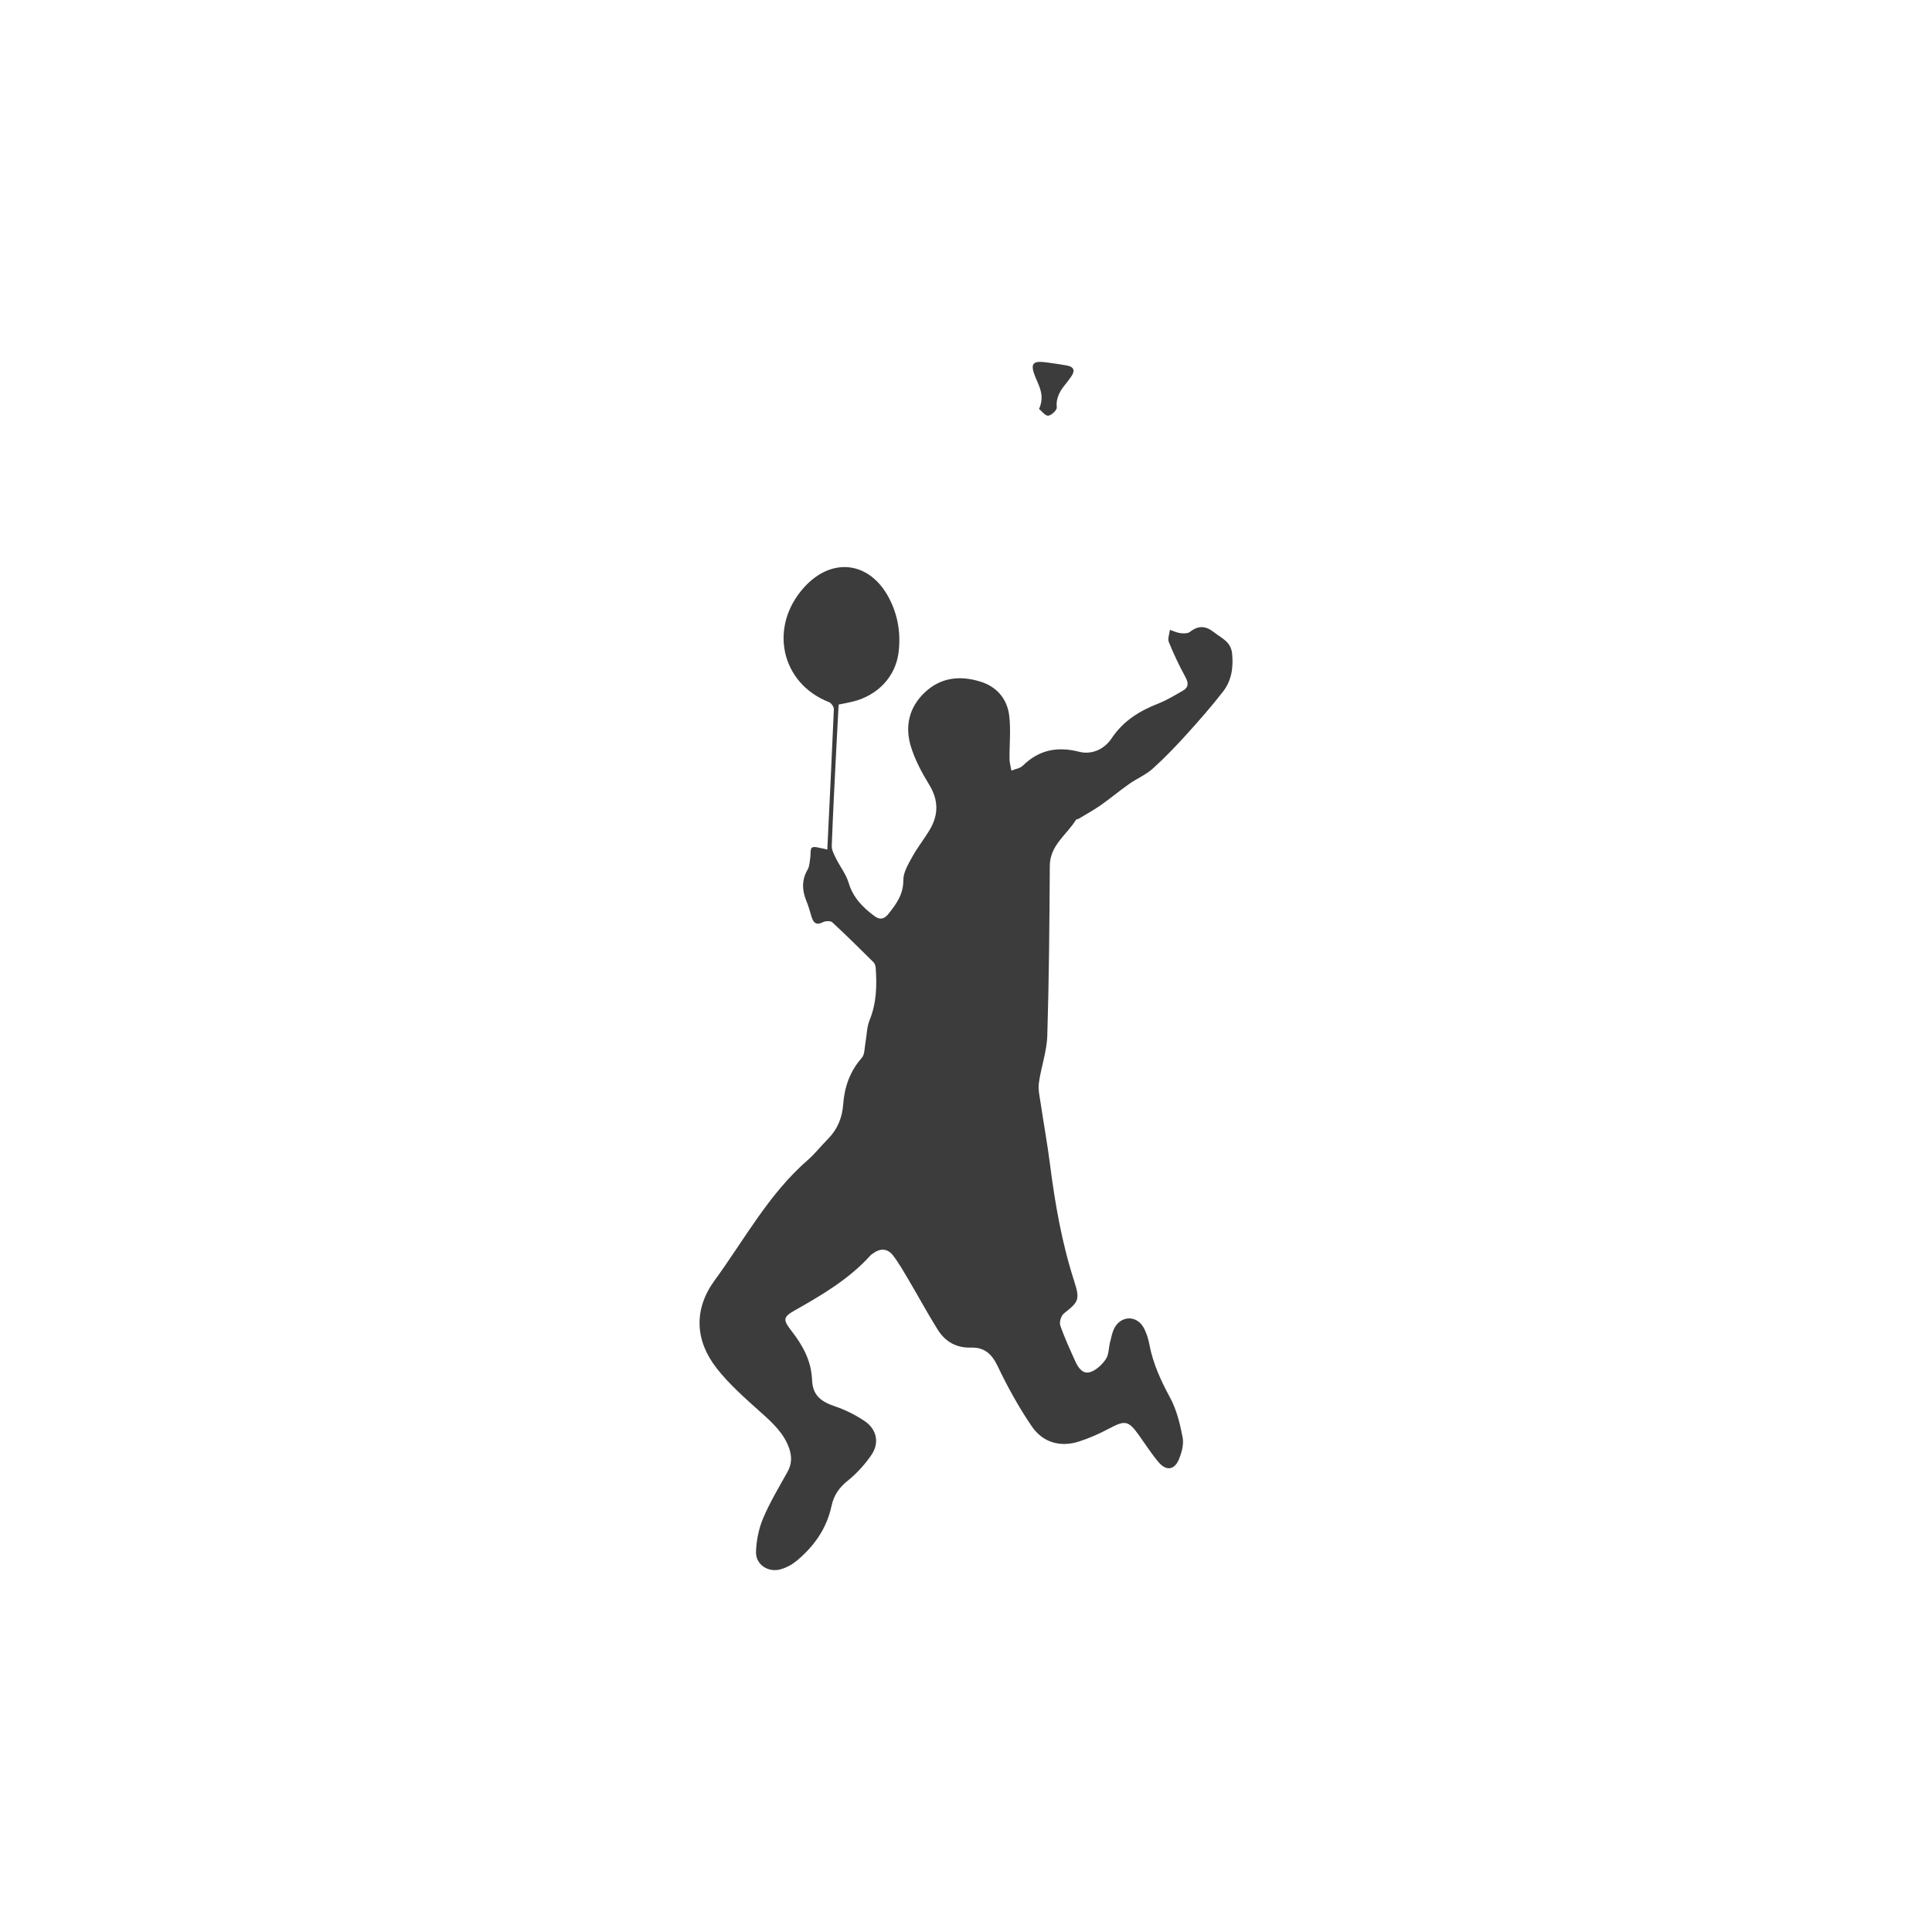
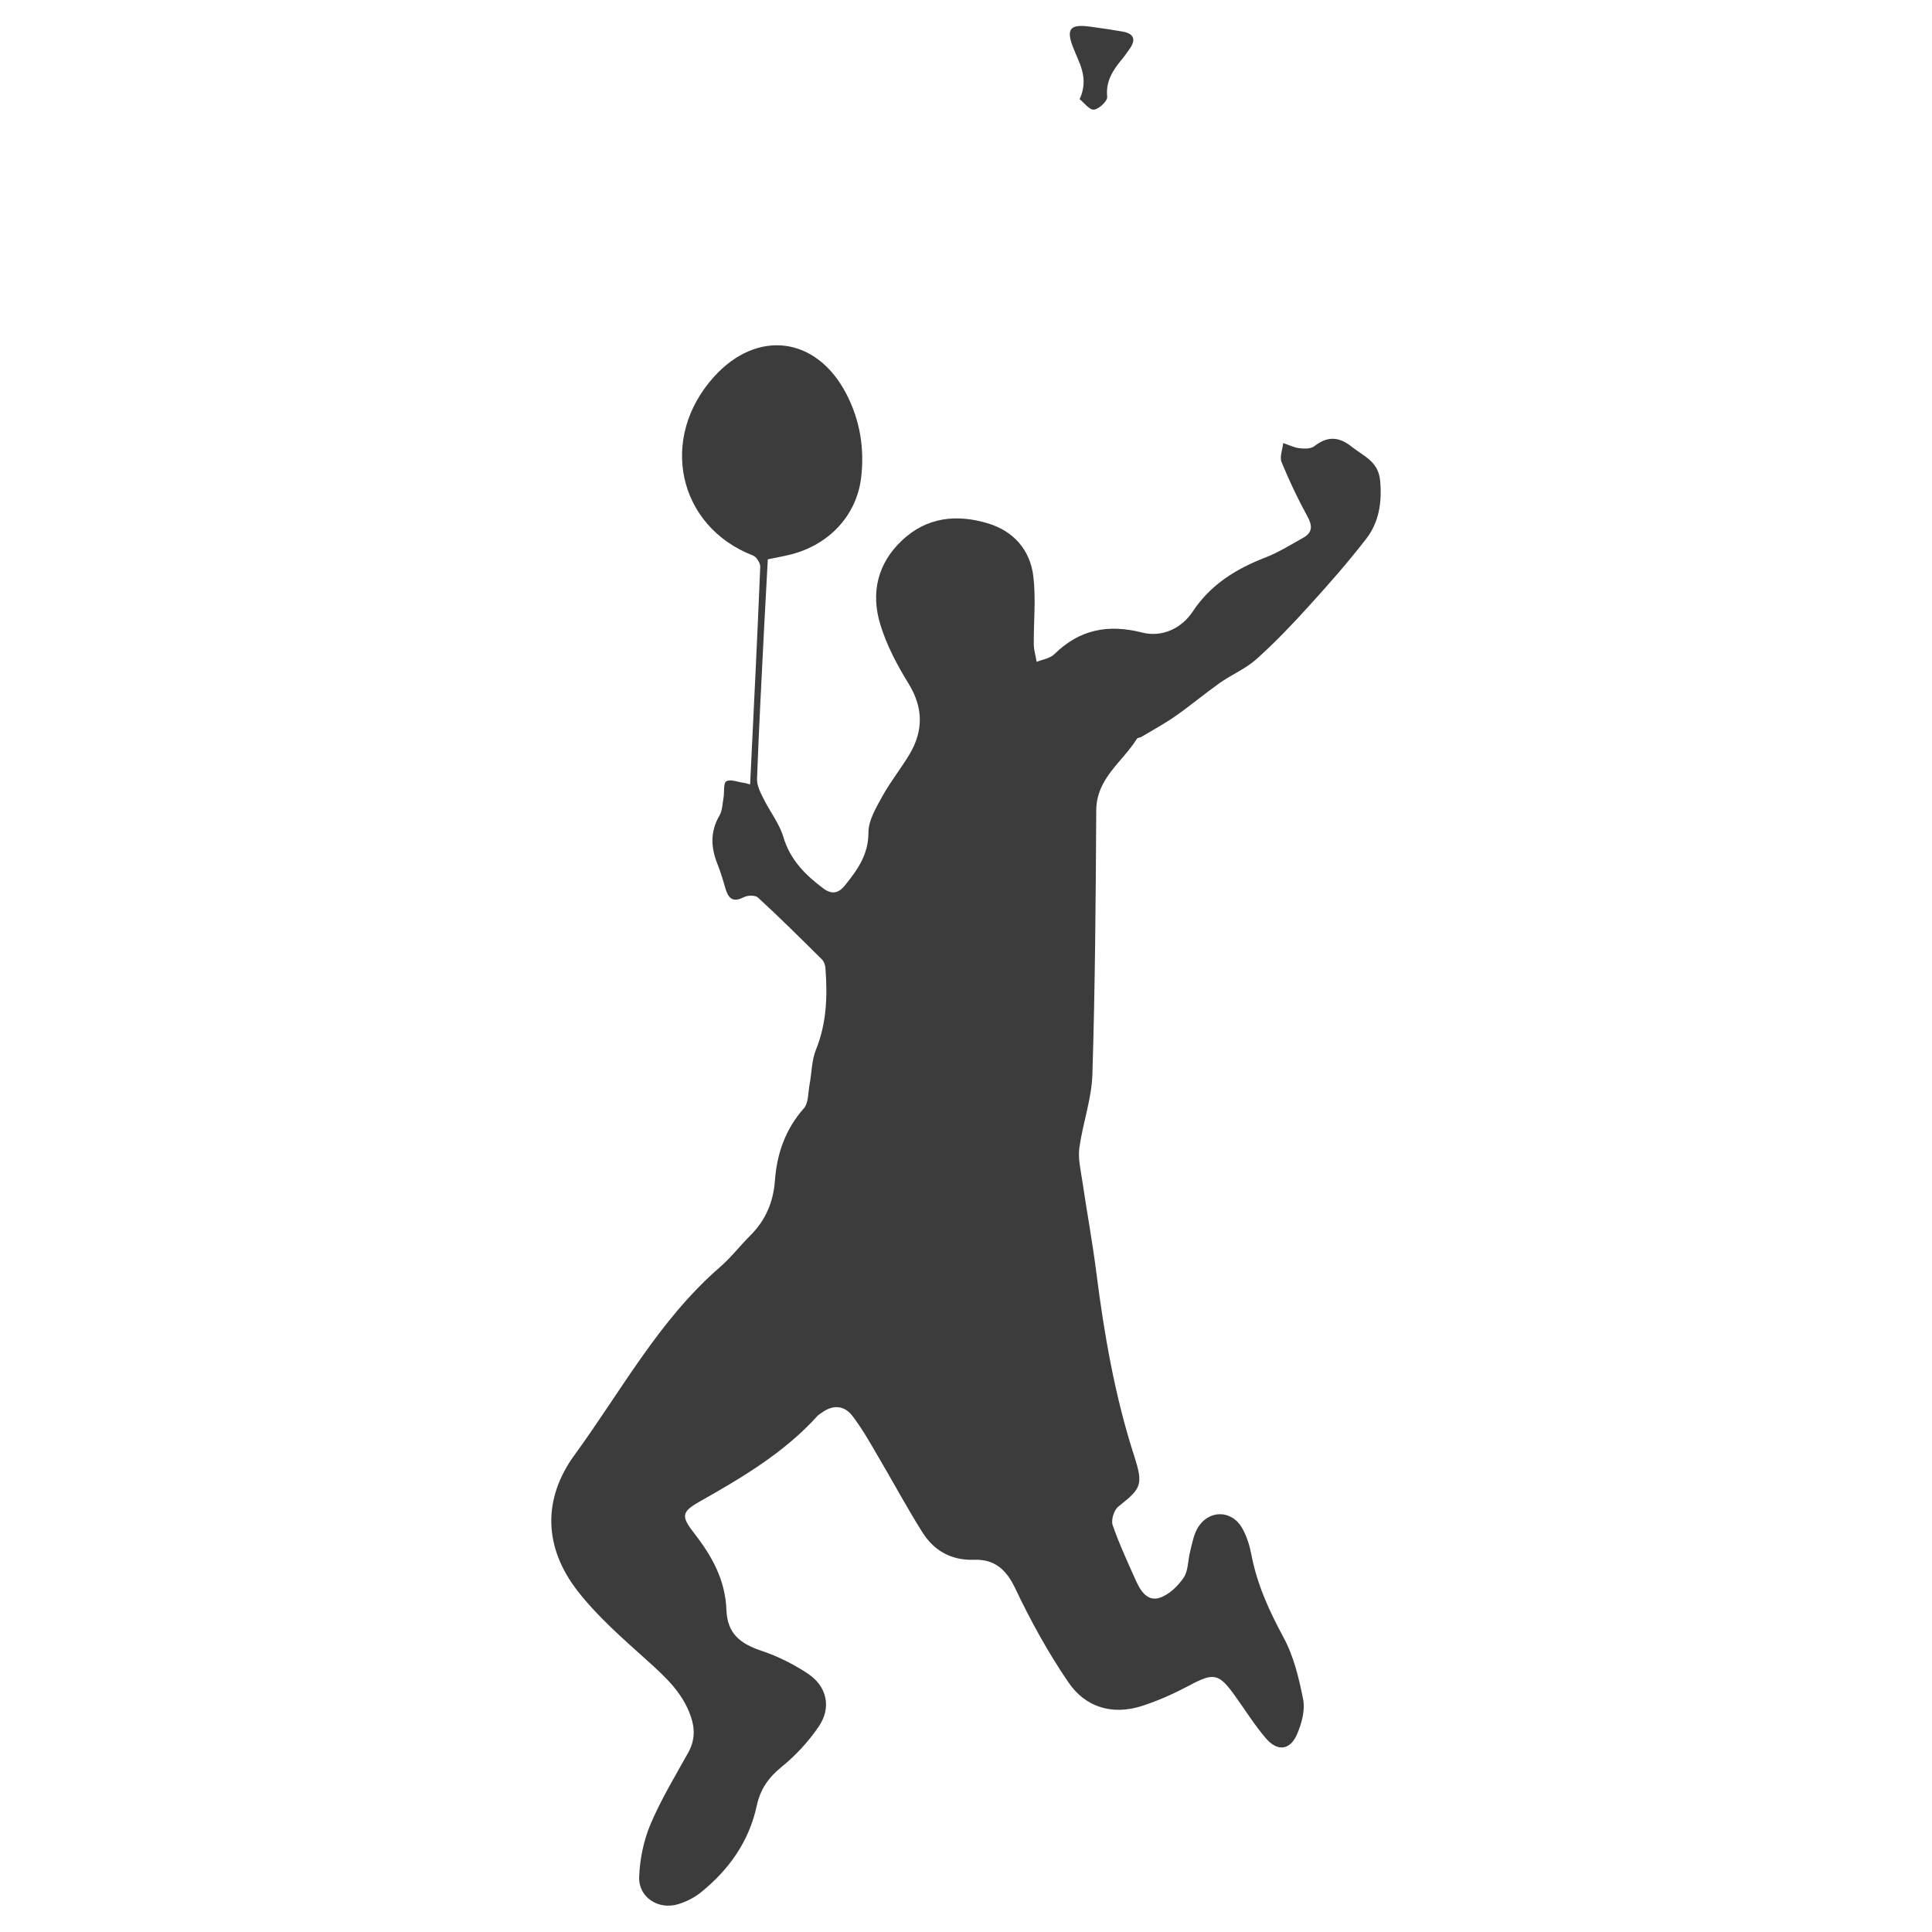
- <svg xmlns="http://www.w3.org/2000/svg" id="Layer_1" data-name="Layer 1" viewBox="0 0 1200 1200">
-   <path d="m513.85,527.72c1.42-29.51,2.86-58.33,4.07-87.15.06-1.48-1.56-3.9-2.96-4.44-29.98-11.69-37.68-46.83-15.5-71.34,17.23-19.04,40.72-16.14,52.69,6.6,5.6,10.64,7.46,22.1,5.95,33.97-1.9,14.86-12.75,26.42-28.05,30.33-2.85.73-5.77,1.23-9.16,1.94-.51,9.57-1.04,19.08-1.51,28.59-.98,19.72-2.05,39.43-2.76,59.16-.09,2.59,1.44,5.38,2.66,7.86,2.51,5.09,6.24,9.75,7.82,15.08,2.73,9.2,8.77,15.27,16.04,20.68,3.4,2.53,6.1,1.89,8.71-1.39,4.92-6.18,9.27-12.14,9.22-20.93-.03-4.86,3.09-9.98,5.6-14.55,3.15-5.75,7.32-10.92,10.7-16.56,5.61-9.35,5.68-18.52-.22-28.17-4.6-7.53-8.93-15.56-11.45-23.95-3.7-12.34-1.12-24.06,8.63-33.31,9.98-9.47,21.9-10.65,34.43-6.84,10.24,3.11,16.75,10.62,18.06,21.04,1.12,8.91.11,18.09.22,27.14.03,2.39.75,4.77,1.16,7.15,2.39-.99,5.37-1.38,7.09-3.06,10.07-9.87,21.44-12.08,35.07-8.62,7.77,1.97,15.59-1.6,20.05-8.31,7.23-10.87,17.31-17.07,29.04-21.66,5.28-2.06,10.2-5.11,15.16-7.93,3.67-2.08,3.74-4.75,1.68-8.51-3.85-7.03-7.3-14.32-10.31-21.75-.85-2.09.39-5.03.67-7.57,2.18.72,4.32,1.78,6.55,2.05,1.95.23,4.53.26,5.91-.81,5.21-4.07,9.8-3.83,14.91.23,4.69,3.73,10.56,5.79,11.28,13.36.84,8.7-.4,16.75-5.66,23.52-7.14,9.2-14.84,17.98-22.67,26.61-6.7,7.38-13.62,14.63-21.03,21.27-4.28,3.84-9.88,6.16-14.64,9.51-6,4.22-11.63,8.97-17.64,13.18-4.37,3.06-9.09,5.62-13.67,8.38-.53.32-1.45.3-1.71.73-5.75,9.3-16.15,15.73-16.23,28.54-.21,35.2-.48,70.41-1.56,105.59-.3,9.78-3.88,19.43-5.22,29.24-.58,4.2.52,8.69,1.16,13,1.83,12.35,4.09,24.65,5.67,37.03,3.15,24.67,7.36,49.08,15.02,72.83,3.8,11.79,2.91,13.03-6.31,20.34-1.72,1.37-2.97,5.36-2.27,7.39,2.6,7.59,6.02,14.91,9.32,22.25,1.81,4.03,4.64,8.32,9.42,6.73,3.73-1.24,7.29-4.65,9.58-8.01,1.88-2.77,1.7-6.9,2.6-10.39.79-3.06,1.32-6.33,2.8-9.05,4.17-7.64,13.61-7.85,17.94-.34,1.86,3.23,3.01,7.05,3.71,10.75,2.25,11.84,7.14,22.43,12.87,33,4.04,7.44,6.13,16.18,7.77,24.59.83,4.23-.54,9.34-2.24,13.52-2.78,6.85-7.94,7.56-12.72,1.9-4.37-5.16-8.05-10.91-11.98-16.44-6.75-9.48-8.7-9.74-18.76-4.4-5.95,3.16-12.21,5.96-18.62,8.01-11.83,3.79-22.56.58-29.39-9.43-8.07-11.82-15.04-24.51-21.22-37.44-3.61-7.56-8.3-11.69-16.37-11.43-9.25.29-16.14-3.69-20.82-11.16-6.29-10.04-11.91-20.49-17.95-30.68-3.11-5.26-6.13-10.64-9.84-15.46-3.34-4.35-7.88-4.57-12.37-1.21-.51.38-1.1.69-1.52,1.15-13.3,14.74-30.07,24.62-47.12,34.24-7.41,4.18-7.31,5.93-2.04,12.71,7.01,9.01,12.31,18.49,12.8,30.5.38,9.47,5.37,13.42,14.29,16.41,6.35,2.13,12.54,5.26,18.13,8.96,7.7,5.09,9.64,13.53,4.49,21.13-4.09,6.04-9.26,11.63-14.92,16.22-5.29,4.28-8.49,8.96-9.91,15.56-3.06,14.26-11.14,25.54-22.34,34.59-2.57,2.07-5.76,3.67-8.93,4.64-7.89,2.42-15.92-2.72-15.63-10.88.25-7.01,1.72-14.36,4.45-20.8,4.21-9.92,9.82-19.25,15.09-28.7,2.71-4.85,2.83-9.56,1.05-14.67-3.3-9.43-10.24-15.75-17.44-22.21-9.73-8.73-19.79-17.47-27.75-27.73-13.43-17.3-14.08-36.6-1.12-54.34,18.59-25.45,33.62-53.72,57.9-74.81,4.46-3.88,8.13-8.66,12.33-12.87,5.99-6,9.02-13.22,9.63-21.59.78-10.88,4.18-20.6,11.57-29,1.88-2.14,1.66-6.18,2.26-9.38.87-4.67.82-9.7,2.57-13.99,4.33-10.59,4.6-21.46,3.8-32.53-.09-1.21-.56-2.68-1.38-3.49-8.42-8.36-16.85-16.7-25.56-24.75-1.08-1-4.15-.93-5.69-.15-4.5,2.3-6.19.24-7.33-3.69-.92-3.19-1.85-6.39-3.1-9.46-2.71-6.67-3.01-13.04.8-19.51,1.17-1.98,1.18-4.67,1.59-7.06.39-2.27-.13-5.8,1.11-6.56,1.58-.97,4.53.27,6.88.59.6.08,1.18.29,2.64.66Z" style="fill: #3c3c3c;" />
-   <path d="m645.37,254.02c3.85-8.56-.23-14.47-2.63-20.7-2.82-7.33-1.25-9.32,6.58-8.32,4.4.56,8.78,1.23,13.15,1.99,4.77.83,5.46,3.36,2.72,7.12-1,1.36-1.96,2.76-3.03,4.06-3.55,4.31-6.41,8.65-5.77,14.86.17,1.65-3.24,4.91-5.28,5.17-1.78.22-3.96-2.76-5.75-4.17Z" style="fill: #3c3c3c;" />
+ <svg xmlns="http://www.w3.org/2000/svg" id="a" data-name="Layer 1" viewBox="0 0 1200 1200">
+   <path d="m465.9,487.5c2.2-45.9,4.5-90.8,6.3-135.6,0-2.3-2.4-6.1-4.6-6.9-46.7-18.2-58.6-72.9-24.1-111,26.8-29.6,63.4-25.1,82,10.3,8.7,16.6,11.6,34.4,9.3,52.9-3,23.1-19.8,41.1-43.6,47.2-4.4,1.1-9,1.9-14.3,3-.8,14.9-1.6,29.7-2.4,44.5-1.5,30.7-3.2,61.4-4.3,92.1-.1,4,2.2,8.4,4.1,12.2,3.9,7.9,9.7,15.2,12.2,23.5,4.2,14.3,13.7,23.8,25,32.2,5.3,3.9,9.5,2.9,13.5-2.2,7.7-9.6,14.4-18.9,14.4-32.6,0-7.6,4.8-15.5,8.7-22.6,4.9-8.9,11.4-17,16.7-25.8,8.7-14.6,8.8-28.8-.3-43.8-7.2-11.7-13.9-24.2-17.8-37.3-5.8-19.2-1.8-37.4,13.4-51.8,15.5-14.7,34.1-16.6,53.6-10.7,15.9,4.8,26.1,16.5,28.1,32.7,1.7,13.9.2,28.1.3,42.2,0,3.7,1.2,7.4,1.8,11.1,3.7-1.5,8.4-2.2,11-4.8,15.7-15.4,33.4-18.8,54.6-13.4,12.1,3.1,24.3-2.5,31.2-12.9,11.2-16.9,26.9-26.6,45.2-33.7,8.2-3.2,15.9-8,23.6-12.3,5.7-3.2,5.8-7.4,2.6-13.2-6-10.9-11.4-22.3-16.1-33.8-1.3-3.3.6-7.8,1-11.8,3.4,1.1,6.7,2.8,10.2,3.2,3,.4,7.1.4,9.2-1.3,8.1-6.3,15.2-6,23.2.4,7.3,5.8,16.4,9,17.6,20.8,1.3,13.5-.6,26.1-8.8,36.6-11.1,14.3-23.1,28-35.3,41.4-10.4,11.5-21.2,22.8-32.7,33.1-6.7,6-15.4,9.6-22.8,14.8-9.3,6.6-18.1,14-27.4,20.5-6.8,4.8-14.1,8.7-21.3,13-.8.5-2.3.5-2.7,1.1-9,14.5-25.1,24.5-25.3,44.4-.3,54.8-.7,109.6-2.4,164.3-.5,15.2-6,30.2-8.1,45.5-.9,6.5.8,13.5,1.8,20.2,2.8,19.2,6.4,38.4,8.8,57.6,4.9,38.4,11.5,76.4,23.4,113.3,5.9,18.3,4.5,20.3-9.8,31.7-2.7,2.1-4.6,8.3-3.5,11.5,4.1,11.8,9.4,23.2,14.5,34.6,2.8,6.3,7.2,13,14.7,10.5,5.8-1.9,11.3-7.2,14.9-12.5,2.9-4.3,2.6-10.7,4-16.2,1.2-4.8,2.1-9.9,4.4-14.1,6.5-11.9,21.2-12.2,27.9-.5,2.9,5,4.7,11,5.8,16.7,3.5,18.4,11.1,34.9,20,51.4,6.3,11.6,9.5,25.2,12.1,38.3,1.3,6.6-.8,14.5-3.5,21-4.3,10.7-12.4,11.8-19.8,3-6.8-8-12.5-17-18.6-25.6-10.5-14.8-13.5-15.2-29.2-6.8-9.3,4.9-19,9.3-29,12.5-18.4,5.9-35.1.9-45.7-14.7-12.6-18.4-23.4-38.1-33-58.3-5.6-11.8-12.9-18.2-25.5-17.8-14.4.5-25.1-5.7-32.4-17.4-9.8-15.6-18.5-31.9-27.9-47.8-4.8-8.2-9.5-16.5-15.3-24.1-5.2-6.8-12.3-7.1-19.3-1.9-.8.6-1.7,1.1-2.4,1.8-20.7,22.9-46.8,38.3-73.3,53.3-11.5,6.5-11.4,9.2-3.2,19.8,10.9,14,19.2,28.8,19.9,47.5.6,14.7,8.4,20.9,22.2,25.5,9.9,3.3,19.5,8.2,28.2,13.9,12,7.9,15,21,7,32.9-6.4,9.4-14.4,18.1-23.2,25.2-8.2,6.7-13.2,13.9-15.4,24.2-4.8,22.2-17.3,39.7-34.8,53.8-4,3.2-9,5.7-13.9,7.2-12.3,3.8-24.8-4.2-24.3-16.9.4-10.9,2.7-22.3,6.9-32.4,6.5-15.4,15.3-30,23.5-44.7,4.2-7.5,4.4-14.9,1.6-22.8-5.1-14.7-15.9-24.5-27.1-34.6-15.1-13.6-30.8-27.2-43.2-43.2-20.9-26.9-21.9-57-1.7-84.6,28.9-39.6,52.3-83.6,90.1-116.4,6.9-6,12.7-13.5,19.2-20,9.3-9.3,14-20.6,15-33.6,1.2-16.9,6.5-32.1,18-45.1,2.9-3.3,2.6-9.6,3.5-14.6,1.4-7.3,1.3-15.1,4-21.8,6.7-16.5,7.2-33.4,5.9-50.6-.1-1.9-.9-4.2-2.1-5.4-13.1-13-26.2-26-39.8-38.5-1.7-1.6-6.5-1.5-8.9-.2-7,3.6-9.6.4-11.4-5.7-1.4-5-2.9-9.9-4.8-14.7-4.2-10.4-4.7-20.3,1.2-30.4,1.8-3.1,1.8-7.3,2.5-11,.6-3.5-.2-9,1.7-10.2,2.5-1.5,7,.4,10.7.9.9.1,1.8.4,4.1,1Z" style="fill: #3c3c3c;" />
+   <path d="m670.6,61.6c6-13.3-.4-22.5-4.1-32.2-4.4-11.4-1.9-14.5,10.2-12.9,6.8.9,13.7,1.9,20.5,3.1,7.4,1.3,8.5,5.2,4.2,11.1-1.5,2.1-3,4.3-4.7,6.3-5.5,6.7-10,13.5-9,23.1.3,2.6-5,7.6-8.2,8-2.8.3-6.2-4.3-8.9-6.5Z" style="fill: #3c3c3c;" />
</svg>
